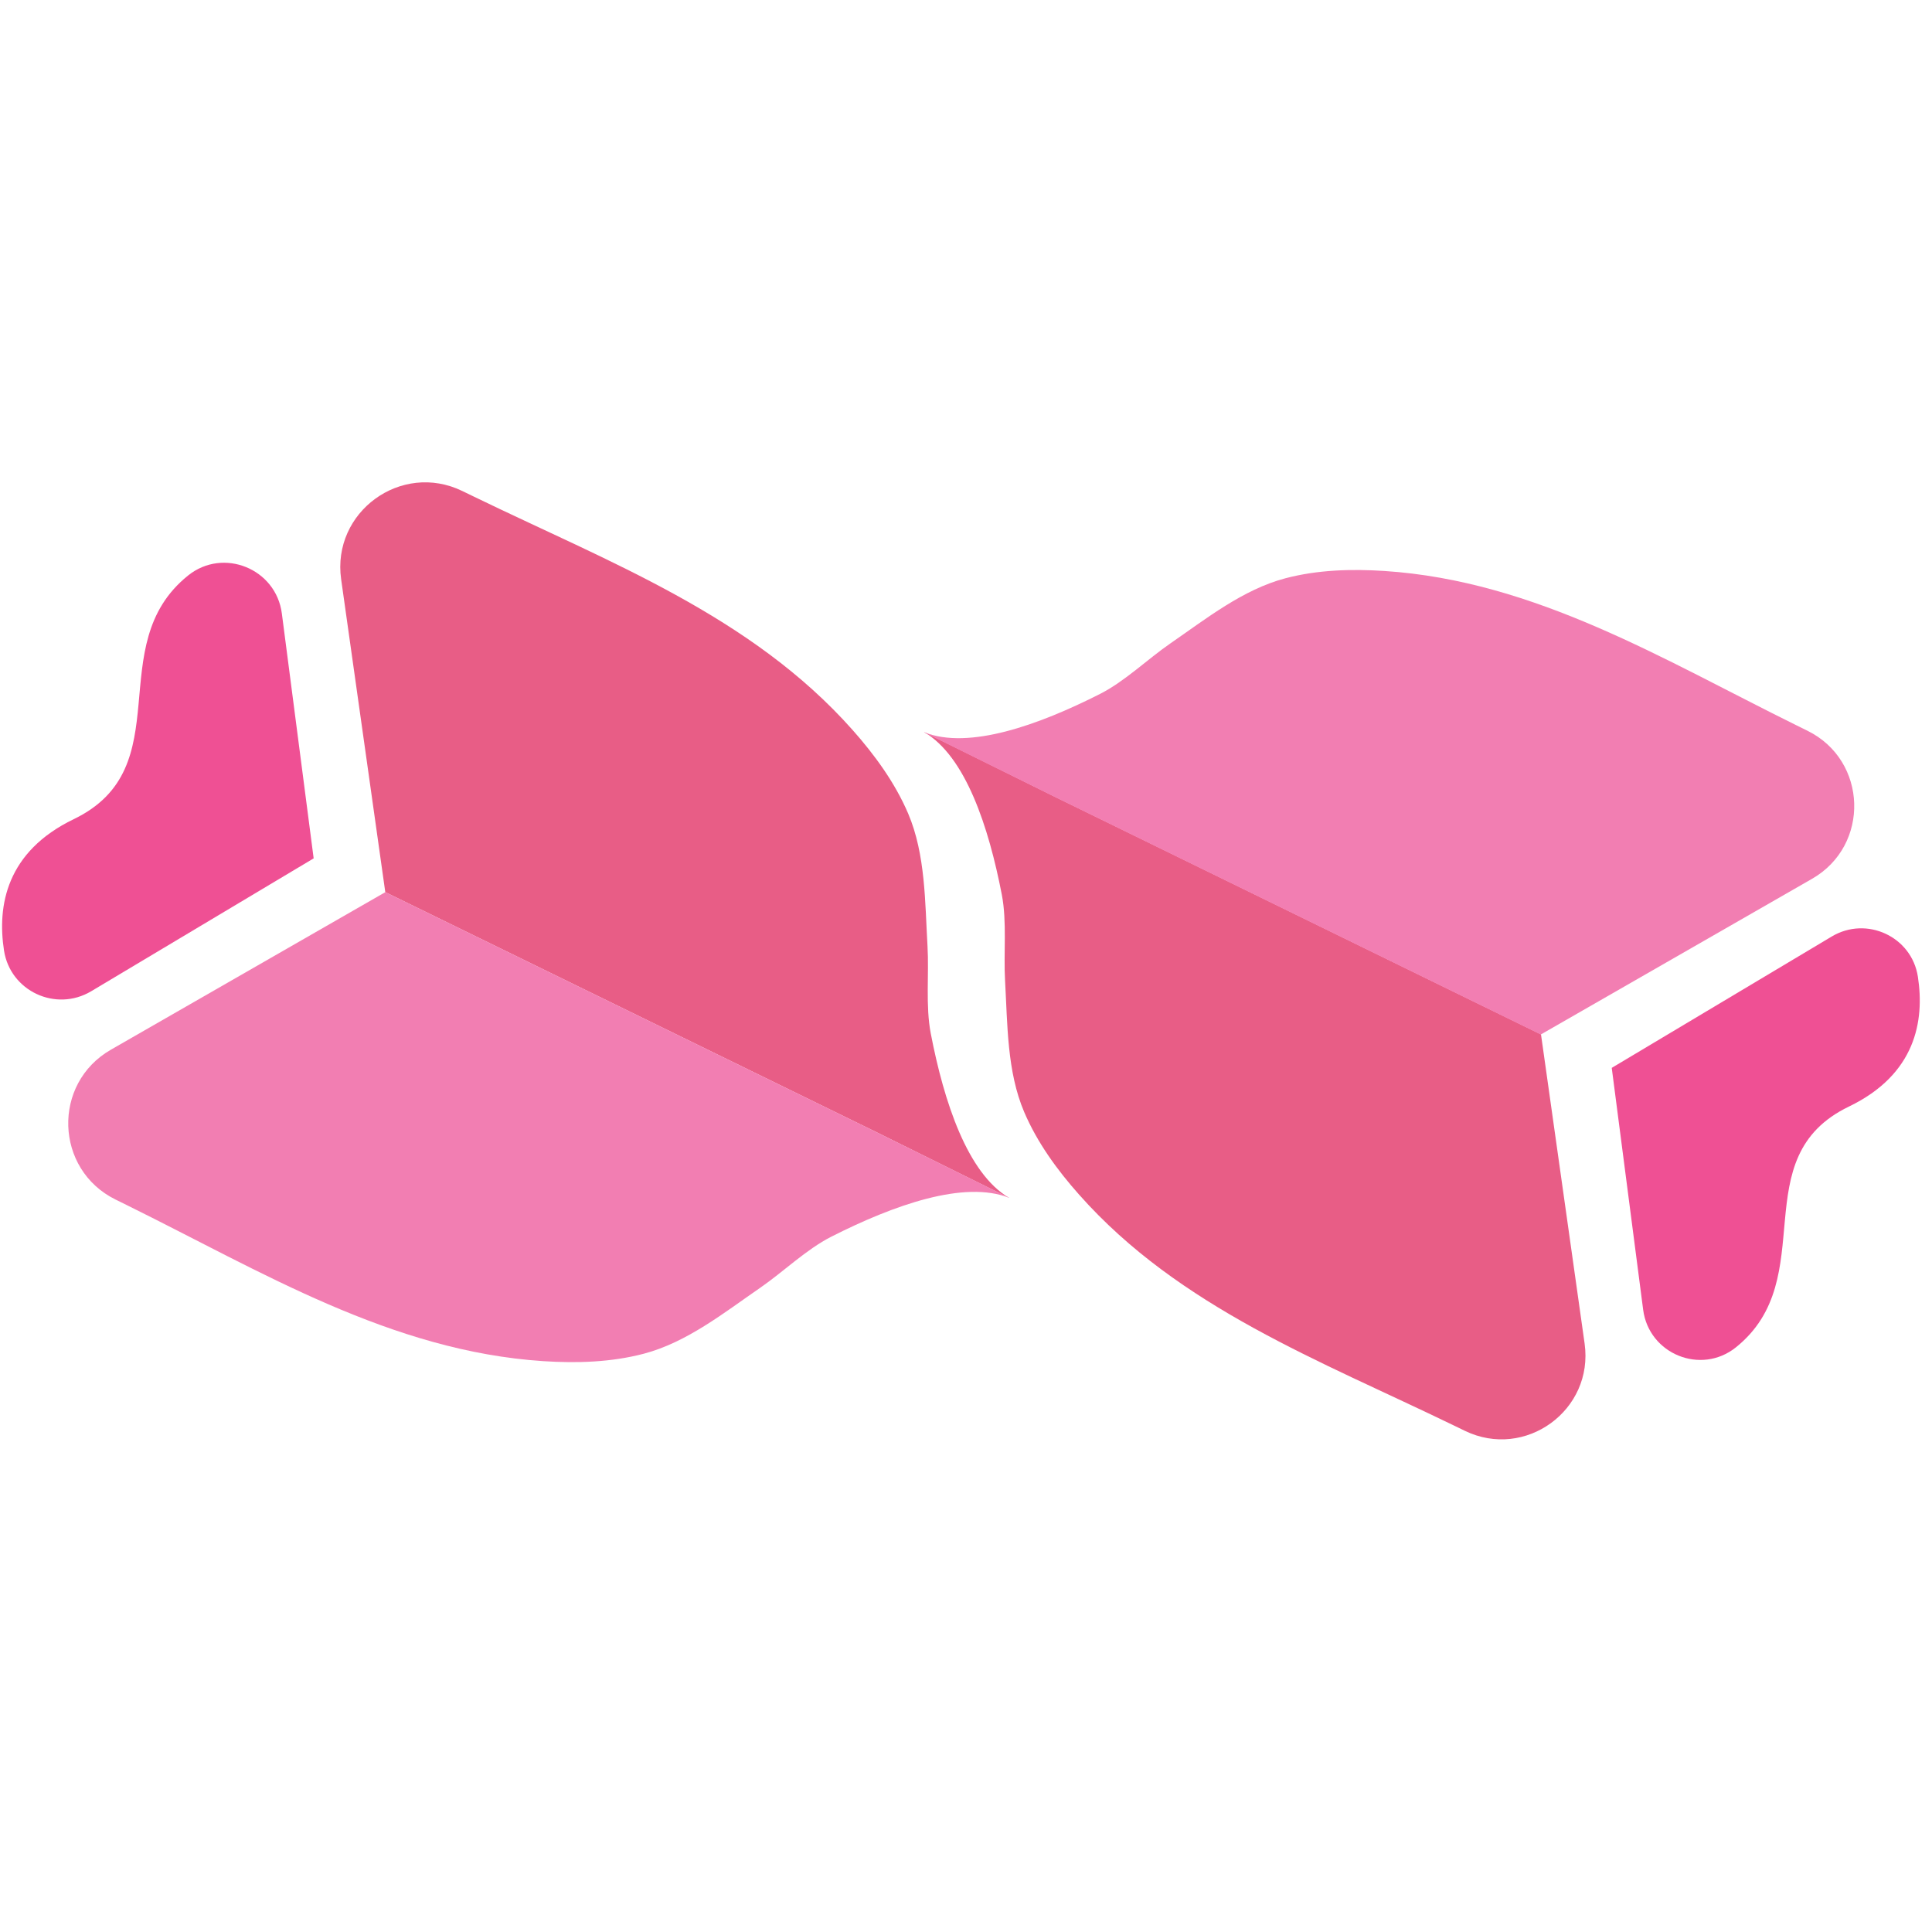
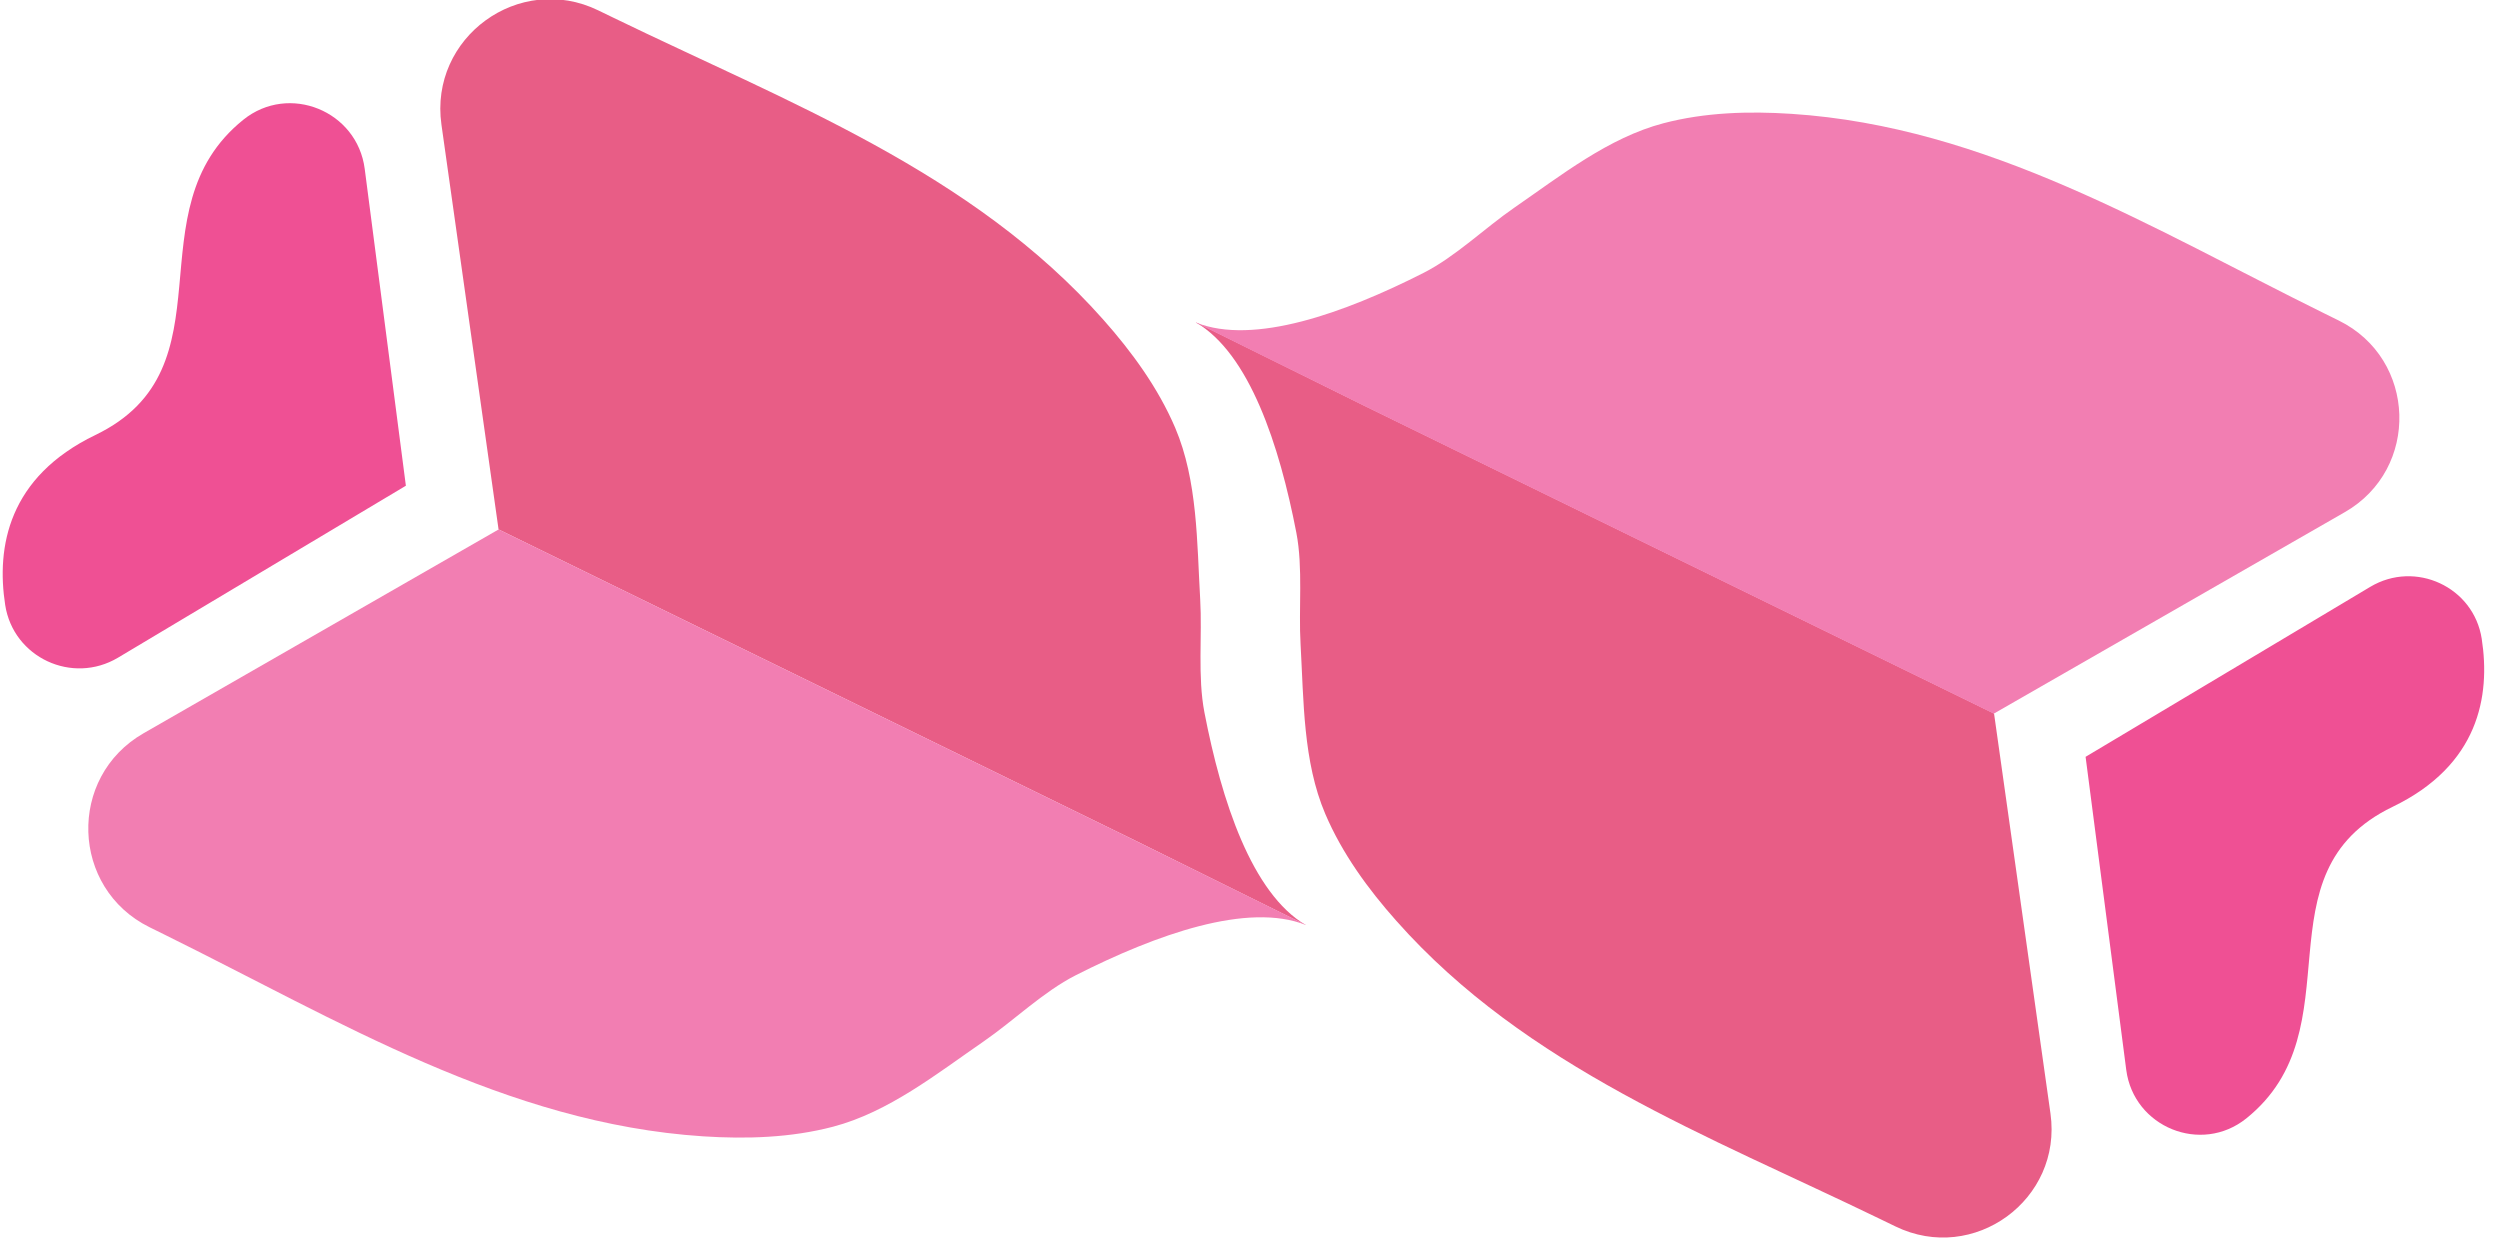
- <svg xmlns="http://www.w3.org/2000/svg" id="Paeonia_App_Icon_Mark_Content_Tight_Square" version="1.1" viewBox="48 48 260 260">
+ <svg xmlns="http://www.w3.org/2000/svg" id="Paeonia_App_Icon_Mark_Content_Tight" version="1.1" viewBox="48 113 260 130">
  <defs>
    <style>
      .st0 {
        fill: #f27eb2;
      }

      .st1 {
        fill: #ef5094;
      }

      .st2 {
        fill: #e85d86;
      }
    </style>
  </defs>
  <g>
    <g>
      <path class="st1" d="M90.22,163.51l-29.95,17.89c-4.75,2.83-10.88-.01-11.73-5.48-.93-6.03.31-13.3,9.38-17.68,14.48-6.98,3.66-23.36,15.39-32.79,4.74-3.81,11.84-.92,12.62,5.11l4.28,32.95Z" />
      <path class="st2" d="M183.81,209.21c-5.61-3.3-8.77-12.89-10.55-22.12-.72-3.73-.22-7.97-.44-11.77-.34-5.89-.26-12.33-2.6-17.83-1.78-4.16-4.5-7.89-7.49-11.26-13.66-15.4-32.82-22.59-50.92-31.38-.53-.26-1.06-.51-1.59-.77-8.23-4-17.59,2.82-16.31,11.88l5.94,42.1,66.25,32.38,17.7,8.76Z" />
      <path class="st0" d="M183.81,209.2c-6.05-2.41-15.56.98-23.94,5.23-3.38,1.72-6.43,4.71-9.56,6.87-4.86,3.35-9.89,7.36-15.68,8.88-4.38,1.15-8.99,1.29-13.49,1-20.54-1.34-37.97-12.07-56.01-20.97-.53-.26-1.06-.52-1.58-.78-8.2-4.05-8.56-15.62-.62-20.17l36.93-21.2,66.25,32.38,17.71,8.75Z" />
    </g>
    <g>
      <path class="st1" d="M264.9,191.71l29.61-17.68c4.69-2.8,10.76.01,11.59,5.41.92,5.96-.31,13.15-9.27,17.47-14.32,6.9-3.61,23.09-15.22,32.41-4.69,3.76-11.7.91-12.48-5.05l-4.23-32.57Z" />
      <path class="st2" d="M172.39,146.54c5.55,3.26,8.67,12.74,10.43,21.86.71,3.68.22,7.88.44,11.63.33,5.82.25,12.18,2.57,17.62,1.76,4.12,4.44,7.8,7.4,11.13,13.5,15.22,32.44,22.33,50.33,31.01.52.25,1.05.51,1.57.76,8.14,3.95,17.38-2.79,16.12-11.74l-5.87-41.61-65.48-32.01-17.5-8.66Z" />
      <path class="st0" d="M172.39,146.55c5.98,2.38,15.38-.97,23.66-5.17,3.34-1.7,6.36-4.66,9.45-6.79,4.8-3.31,9.78-7.27,15.49-8.77,4.33-1.14,8.89-1.27,13.33-.98,20.3,1.33,37.53,11.93,55.36,20.73.52.26,1.04.51,1.56.77,8.11,4,8.46,15.44.61,19.93l-36.5,20.95-65.48-32.01-17.5-8.65Z" />
    </g>
  </g>
</svg>
